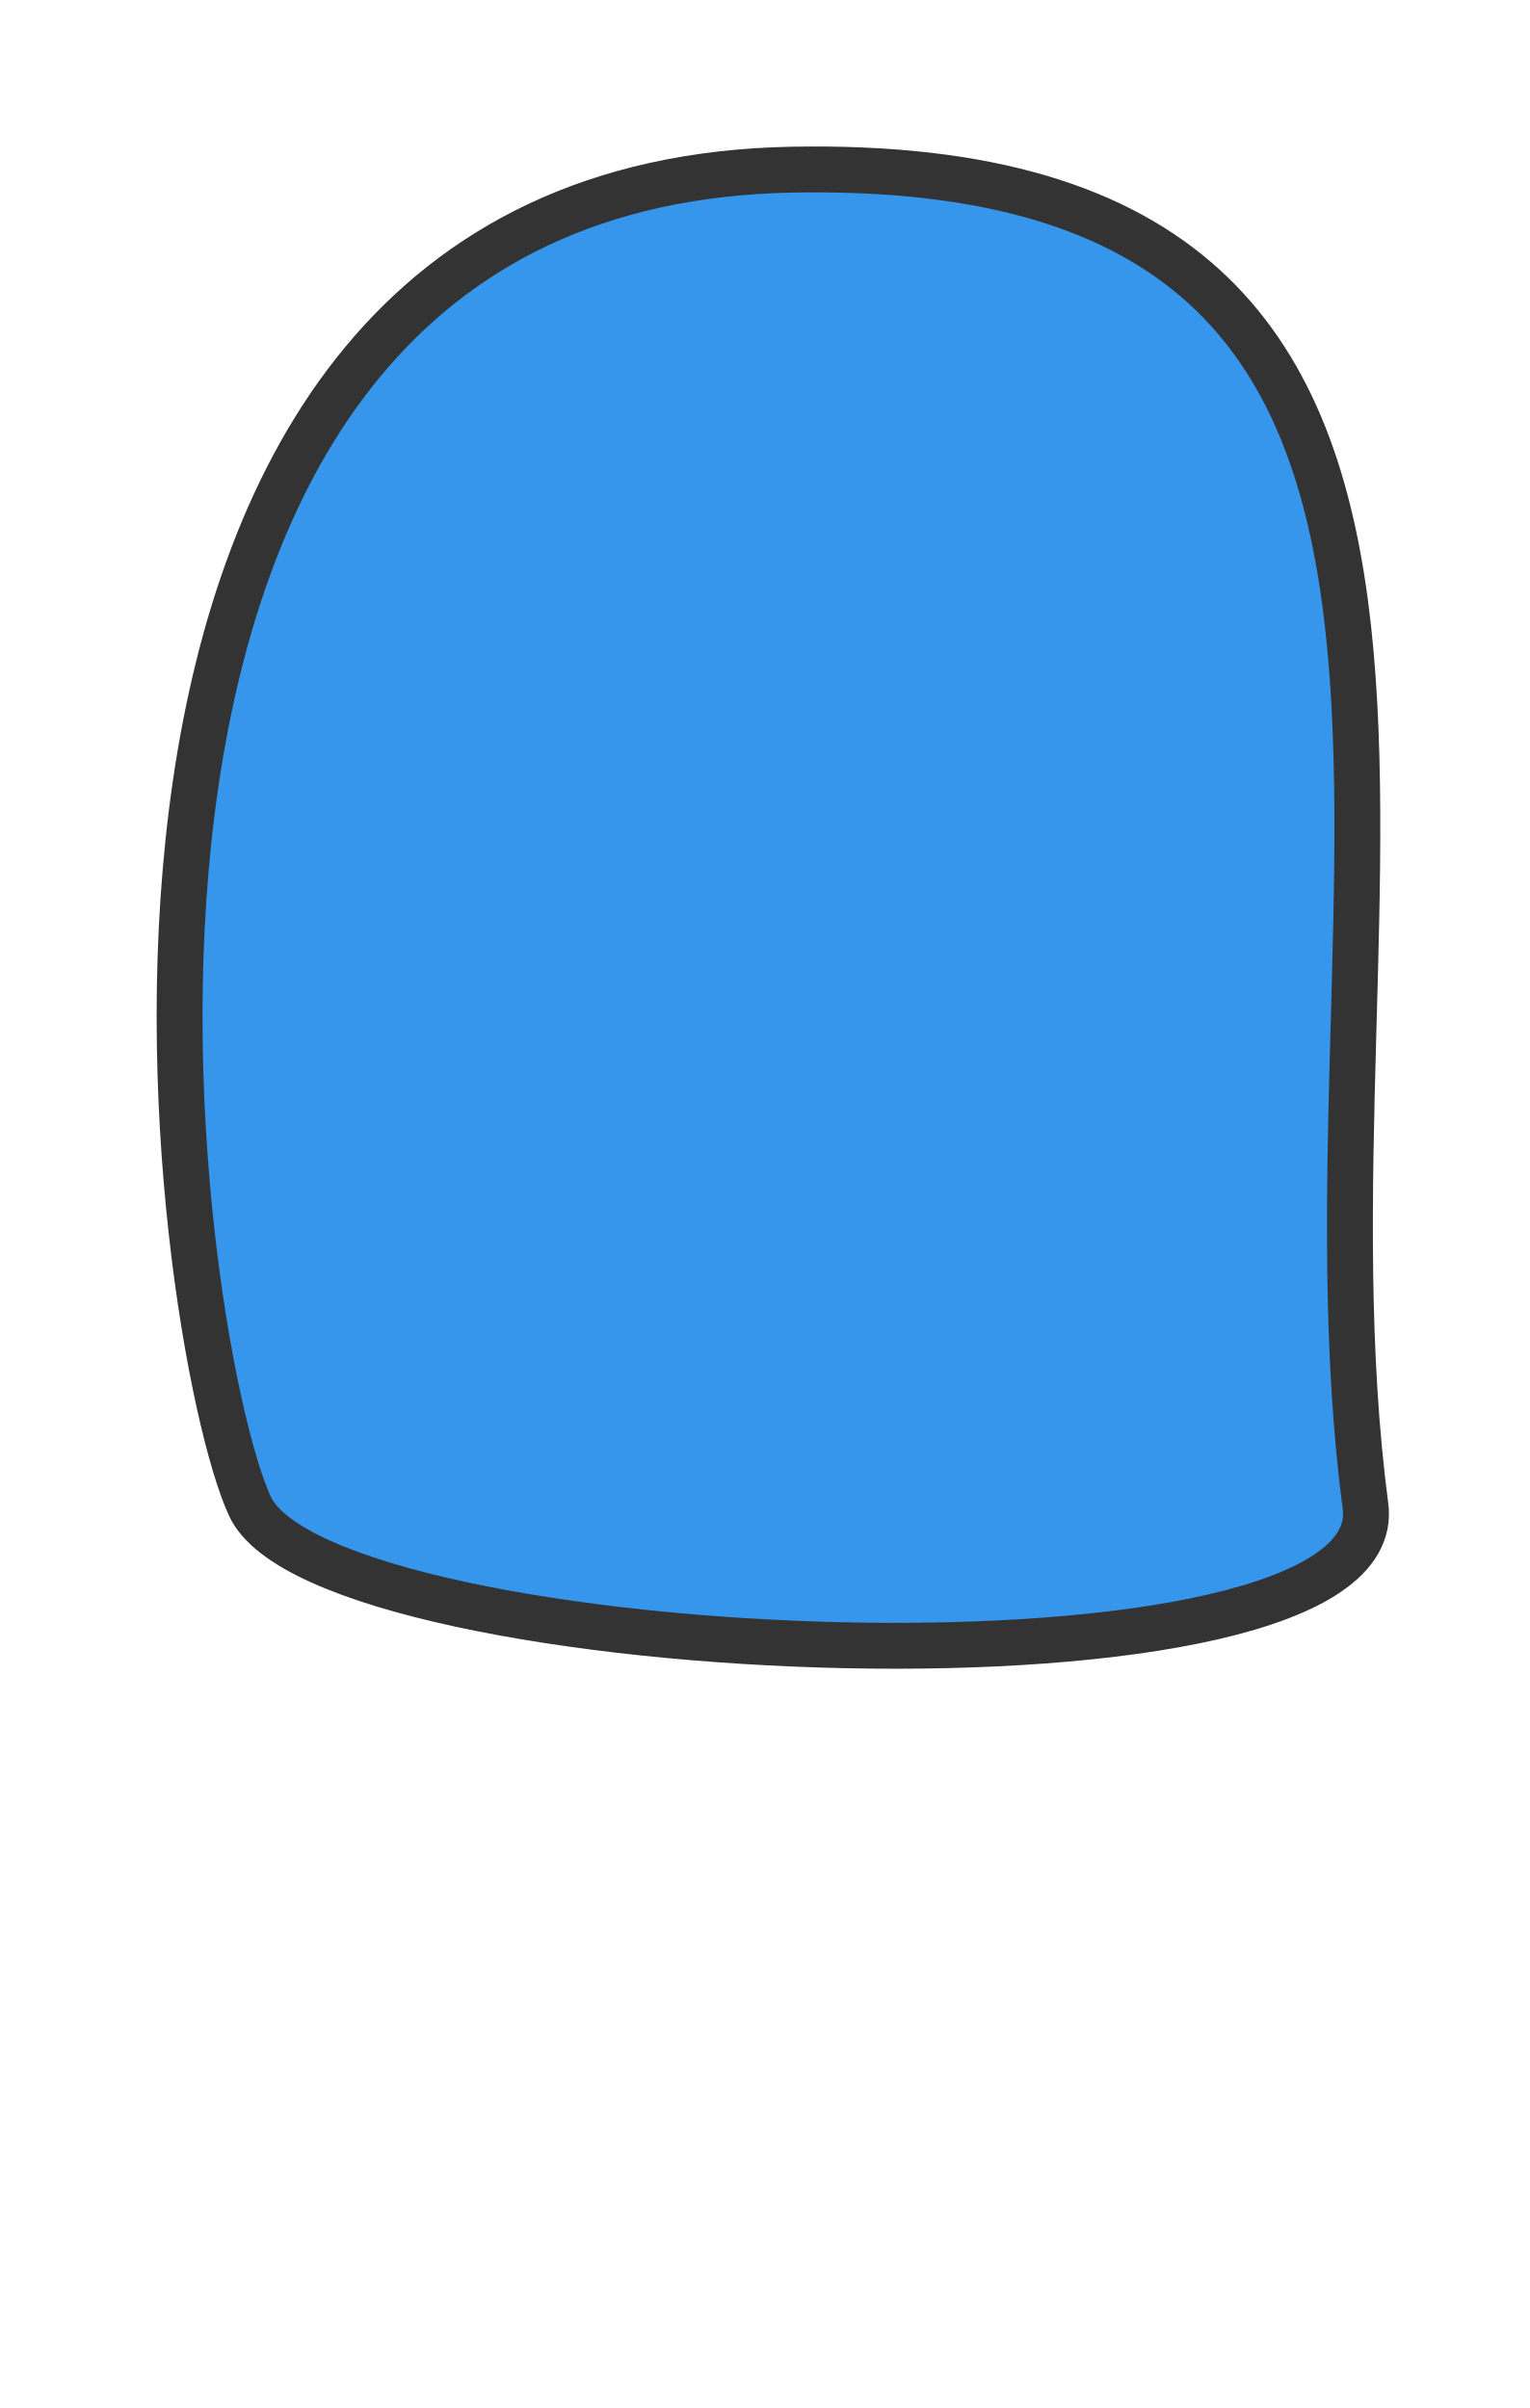
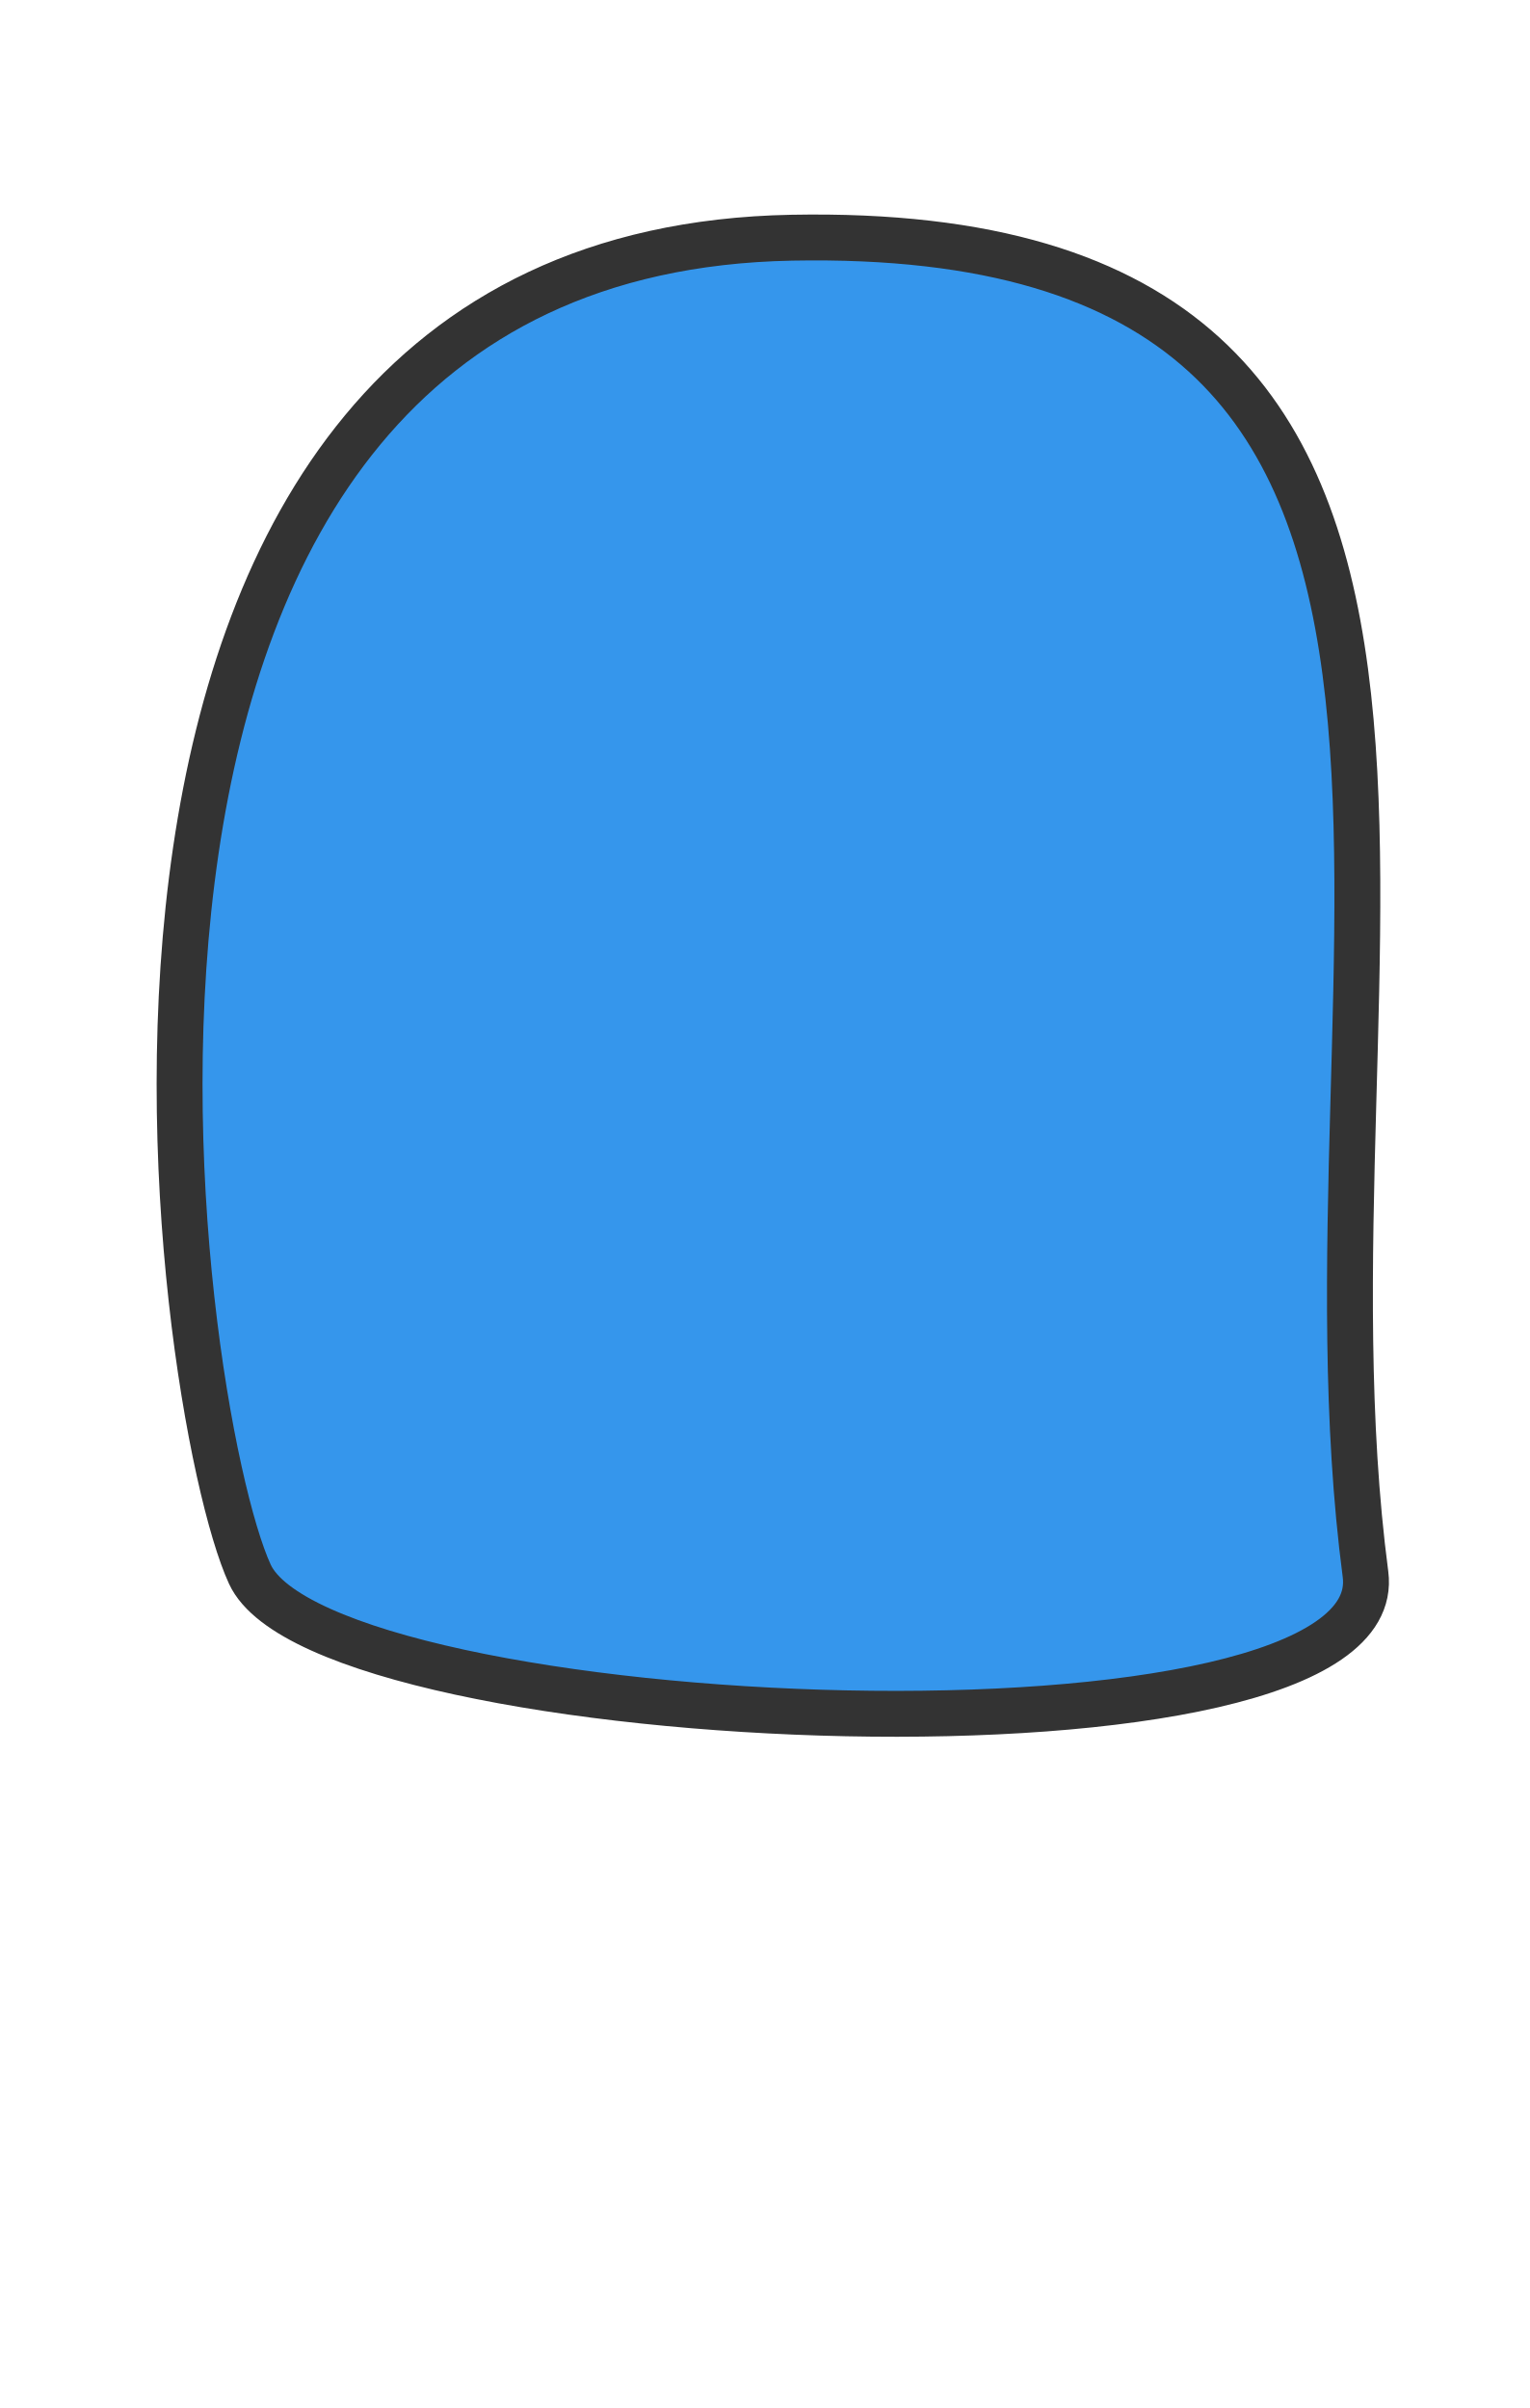
- <svg xmlns="http://www.w3.org/2000/svg" id="HAIR_BACK" viewBox="0 0 899.21 1415.66">
+ <svg xmlns="http://www.w3.org/2000/svg" id="HAIR_BACK" data-name="HAIR BACK" viewBox="0 0 899.21 1415.66">
  <defs>
-     <style>.cls-1{fill:#3596EC;stroke:#333;stroke-linejoin:round;stroke-width:26.97px;}</style>
+     <style>.cls-1{fill:#3596EC;stroke:#333;stroke-linejoin:round;stroke-width:26.974px;}</style>
  </defs>
-   <g id="Long_Swoosh_Back">
-     <path class="cls-1" d="M146.86,885.49C102.59,789.71.25,108.57,465.34,99.74s290,427.4,337.2,785.75C818.64,1007.76,191.12,981.27,146.86,885.49Z" />
-   </g>
+   <path class="cls-1" d="M146.857,925.489C102.594,829.712.248,148.569,465.338,139.743S755.358,567.136,802.543,925.489C818.642,1047.762,191.12,1021.266,146.857,925.489Z" />
</svg>
